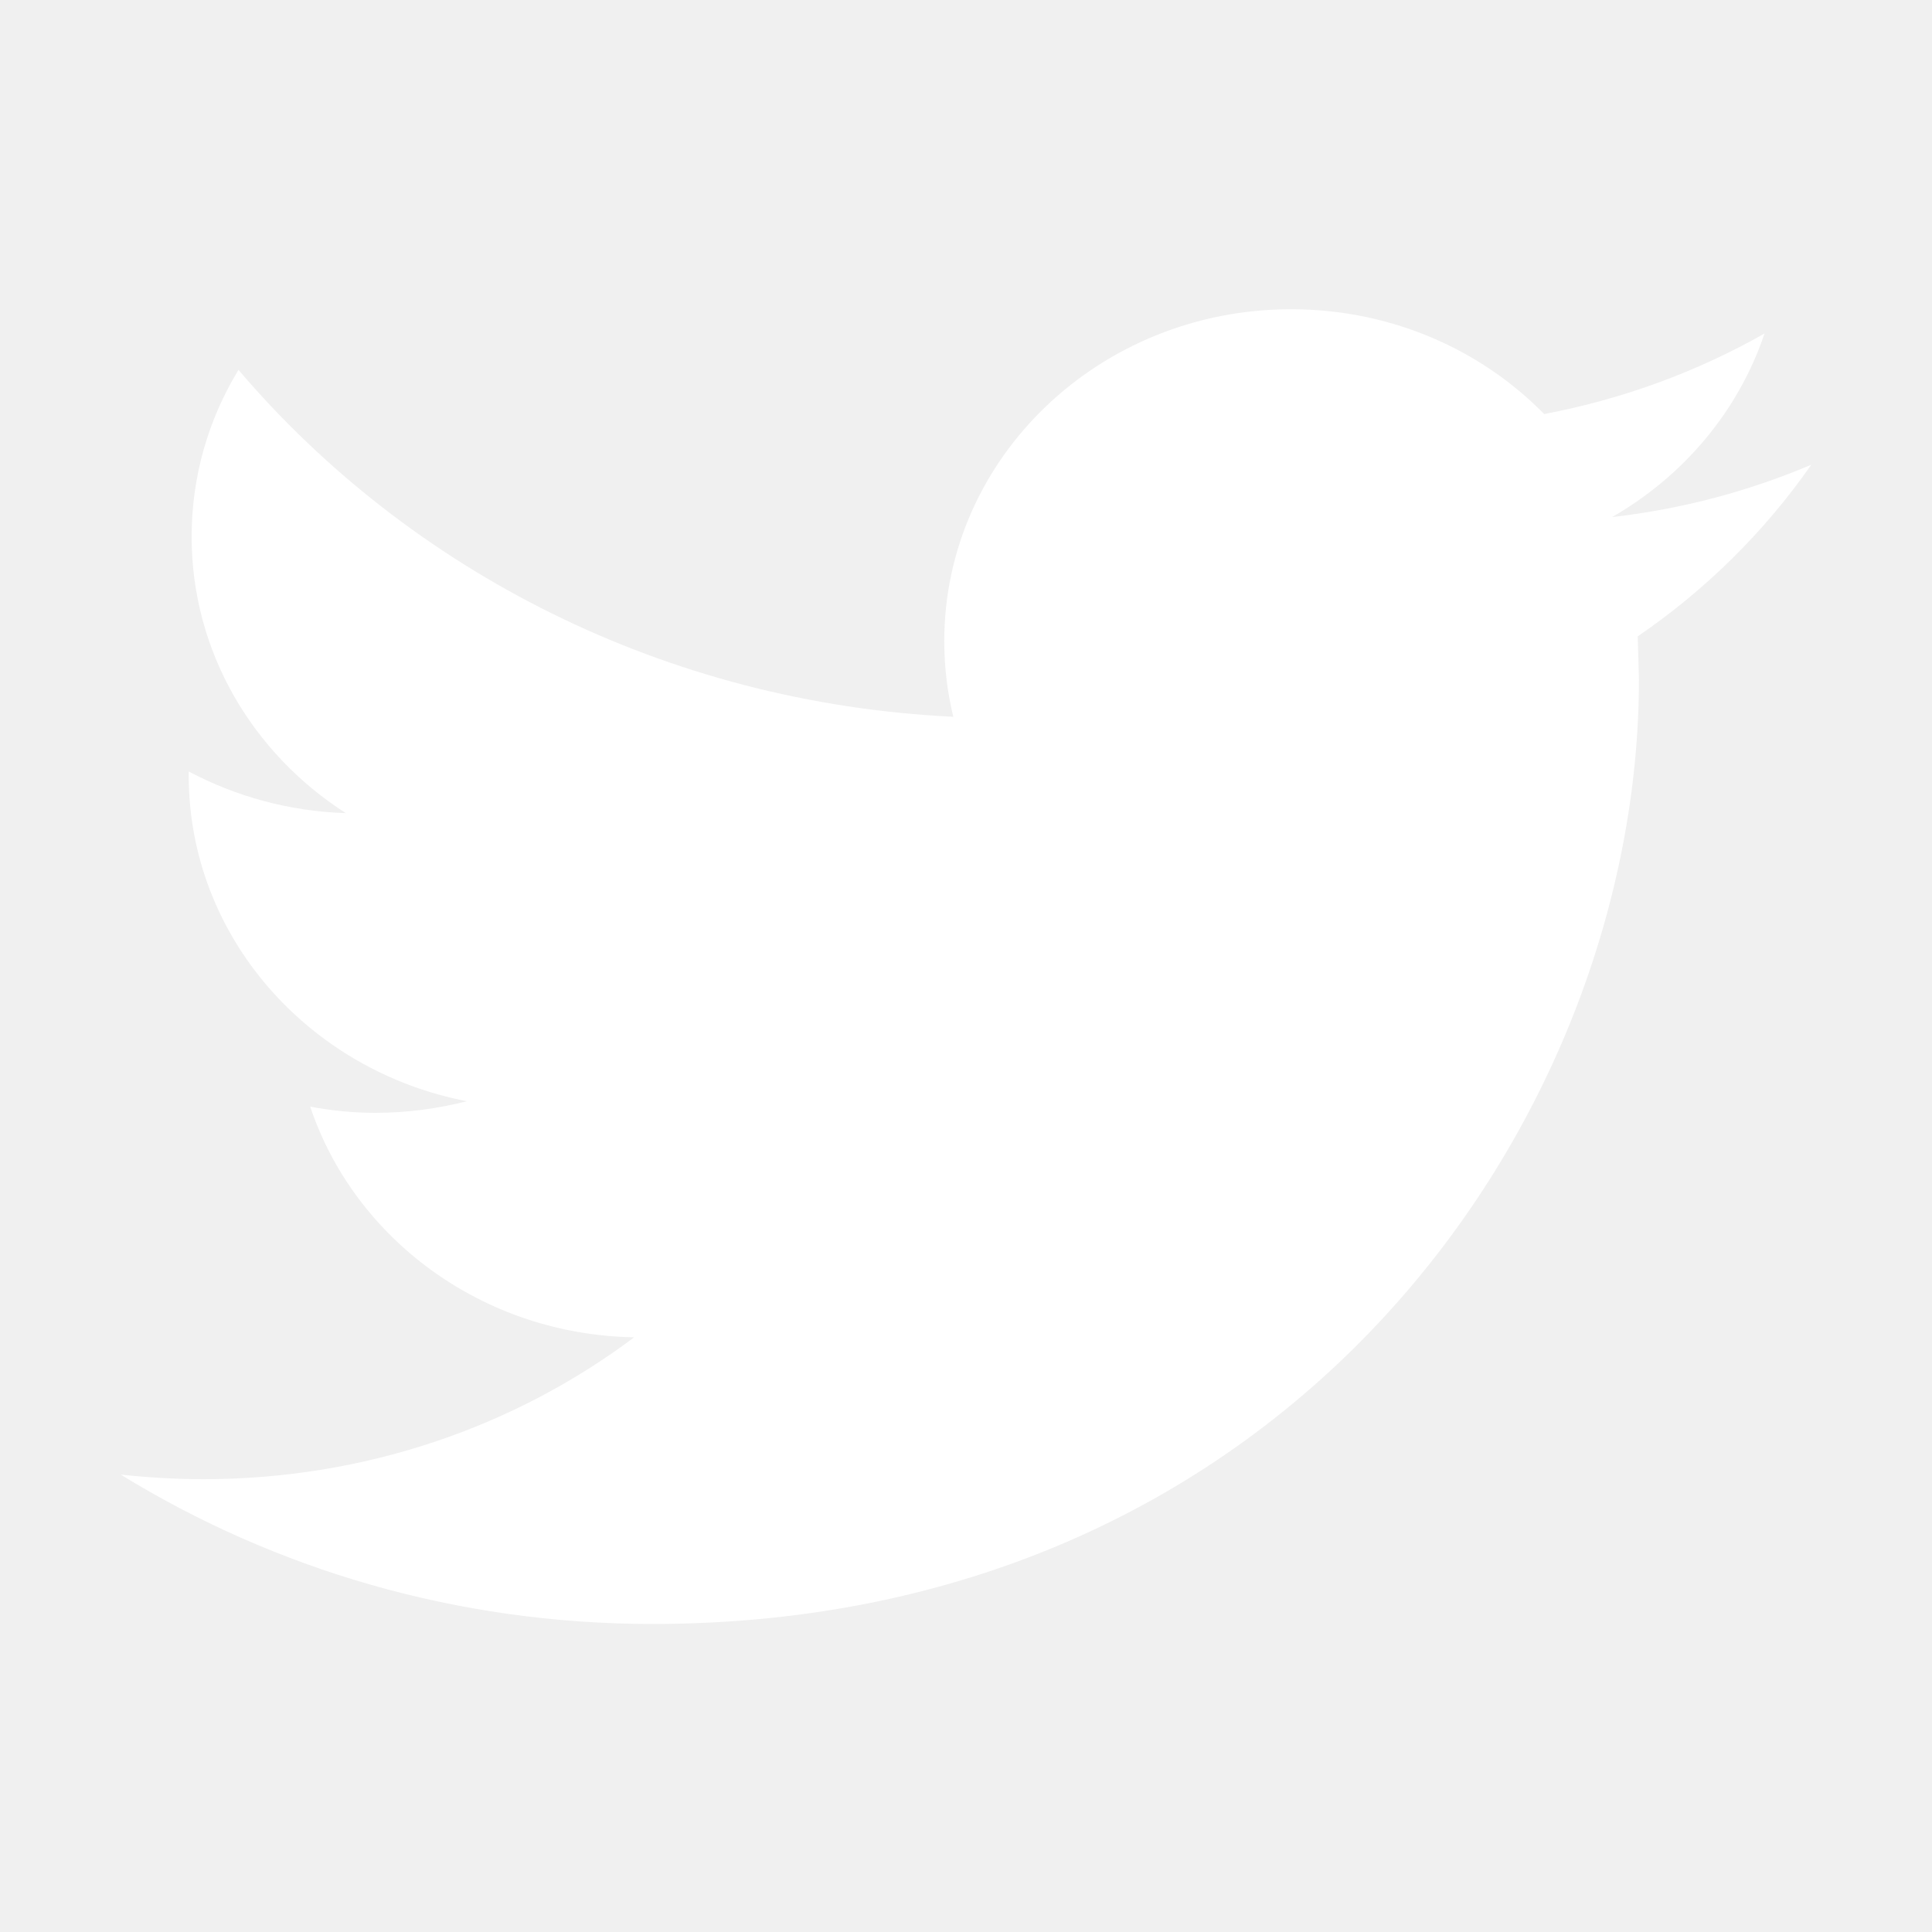
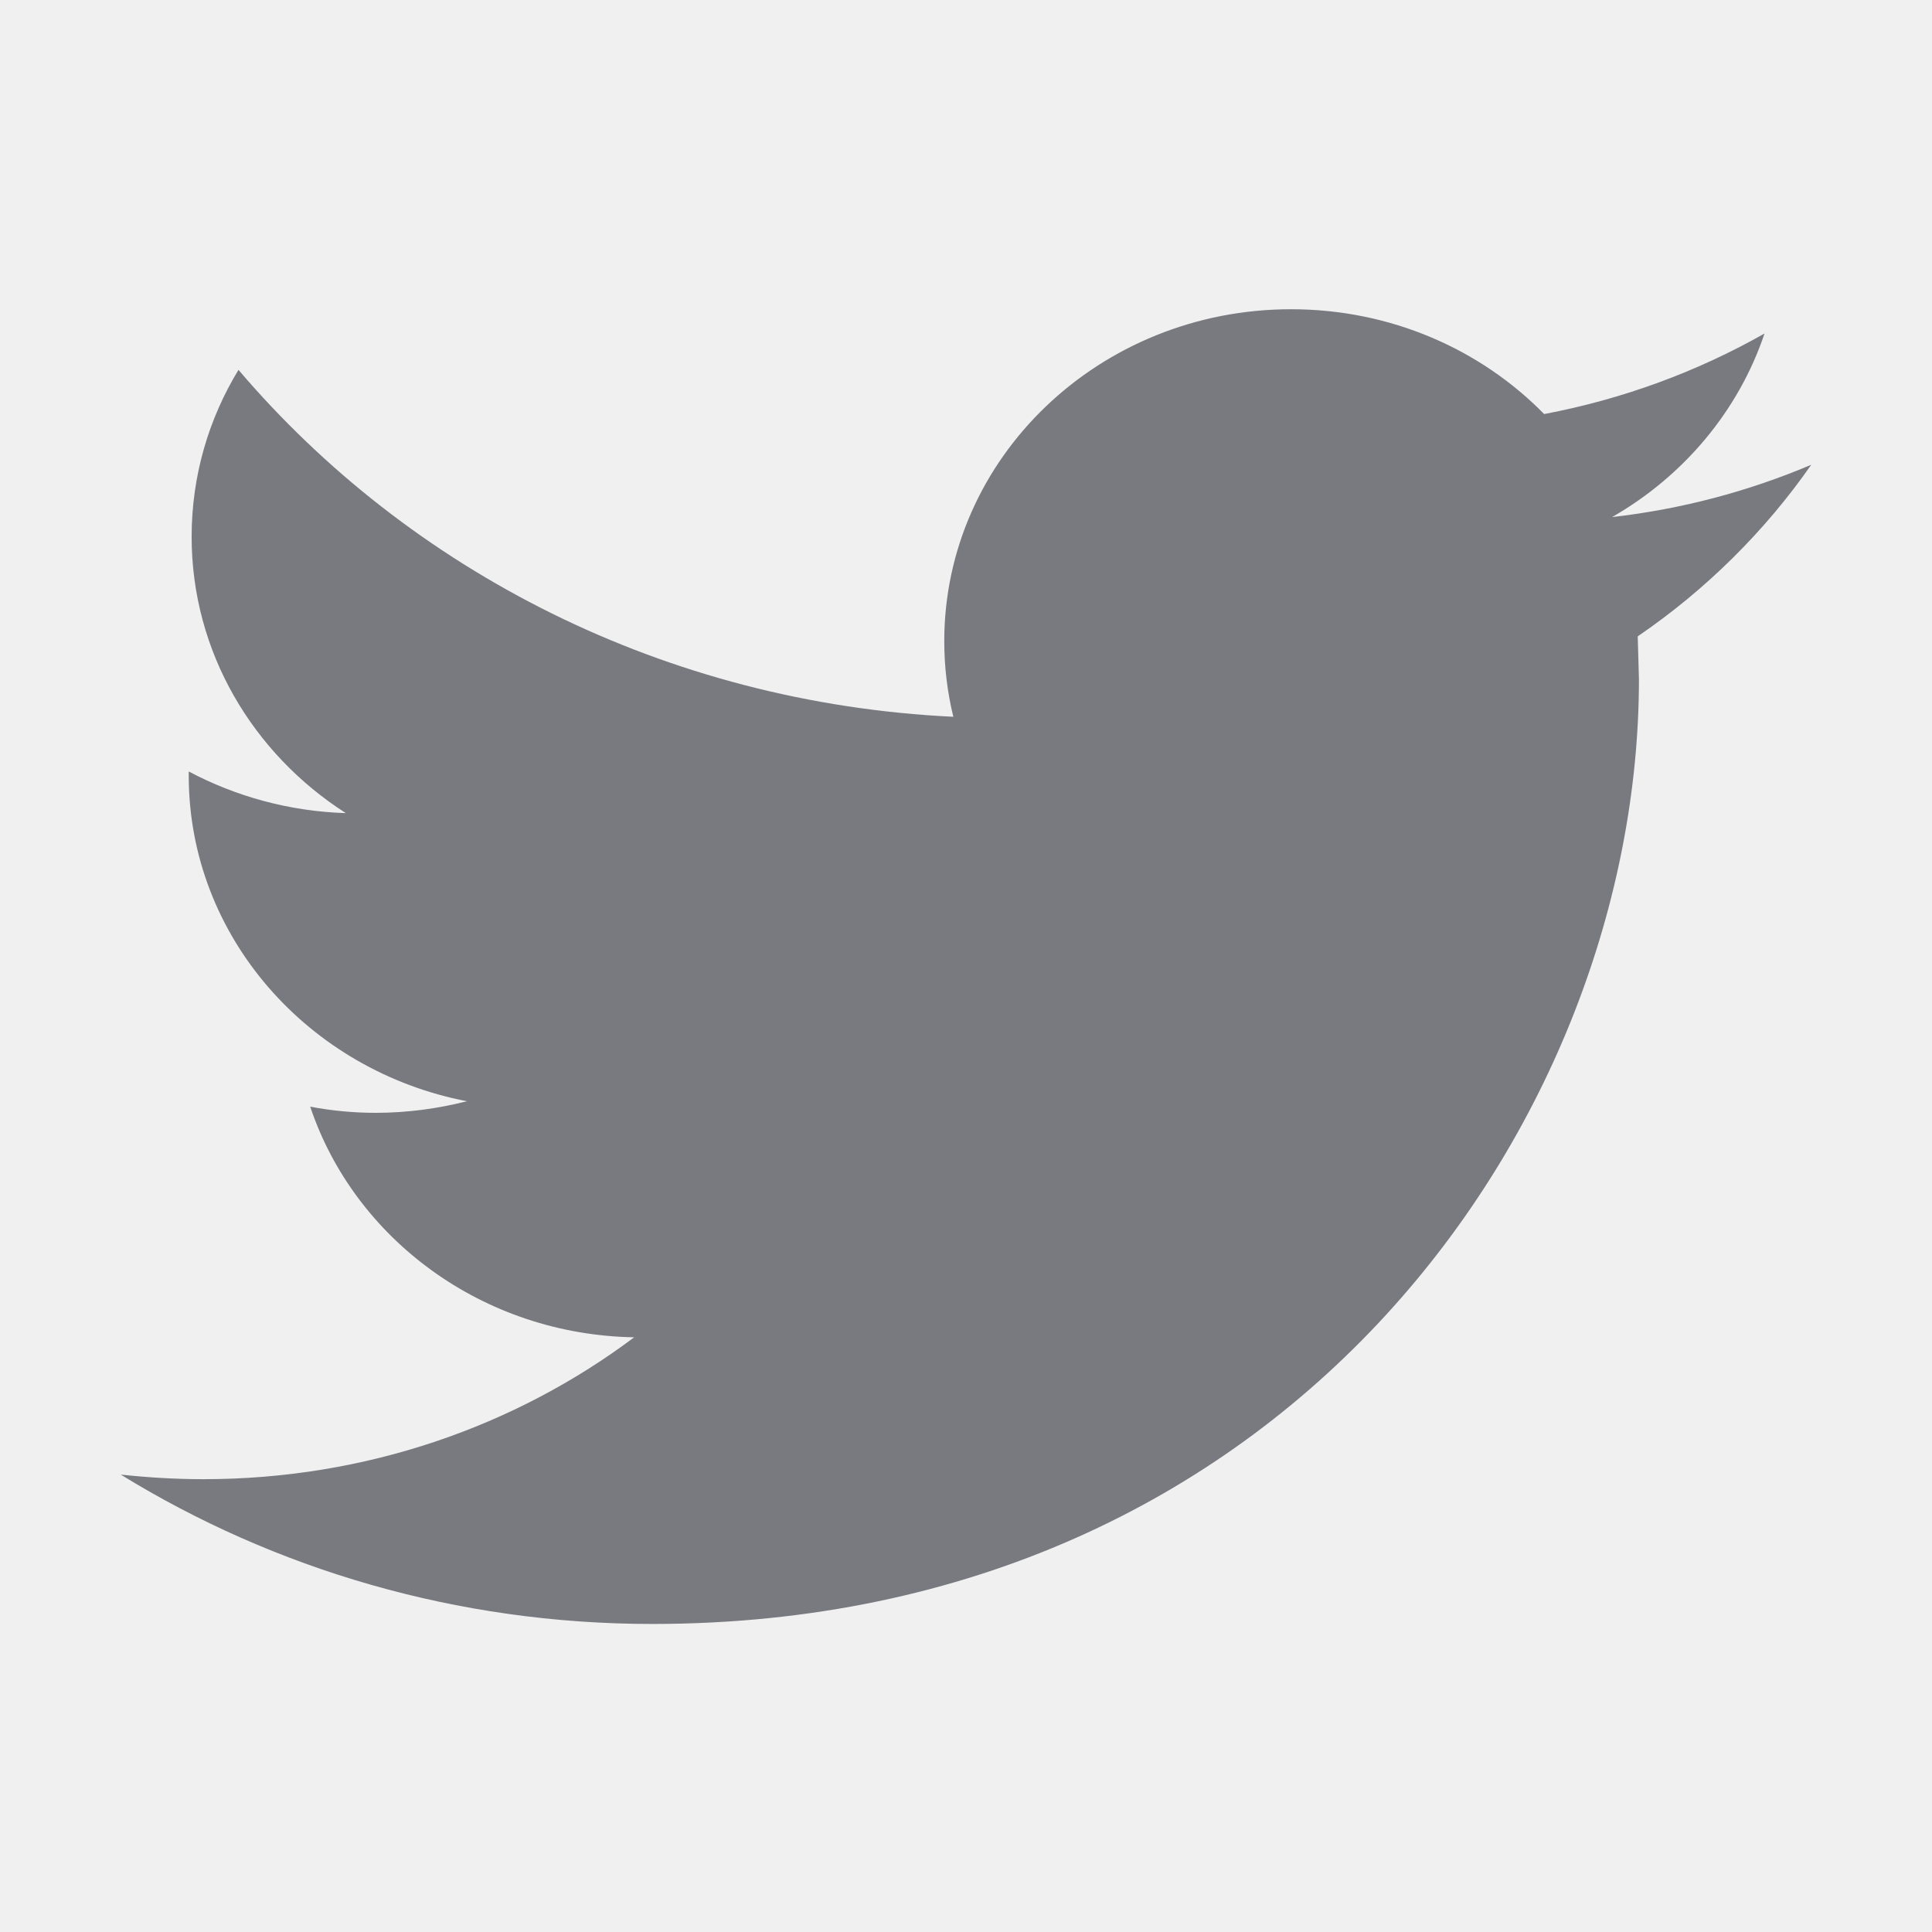
<svg xmlns="http://www.w3.org/2000/svg" width="16" height="16" viewBox="0 0 16 16" fill="none">
  <g id="Twitter">
-     <path id="Vector" d="M15 3.849C14.485 4.067 13.932 4.216 13.351 4.282C13.944 3.942 14.398 3.402 14.613 2.762C14.057 3.077 13.443 3.305 12.788 3.429C12.264 2.894 11.519 2.561 10.692 2.561C9.106 2.561 7.82 3.792 7.82 5.31C7.82 5.525 7.846 5.735 7.895 5.936C5.508 5.822 3.392 4.727 1.975 3.063C1.728 3.469 1.587 3.941 1.587 4.445C1.587 5.399 2.094 6.241 2.864 6.734C2.394 6.719 1.951 6.595 1.563 6.389V6.423C1.563 7.755 2.554 8.867 3.867 9.12C3.626 9.181 3.373 9.216 3.11 9.216C2.925 9.216 2.745 9.198 2.569 9.165C2.935 10.258 3.995 11.053 5.252 11.075C4.269 11.812 3.03 12.25 1.685 12.25C1.453 12.25 1.225 12.236 1 12.212C2.271 12.994 3.78 13.449 5.402 13.449C10.685 13.449 13.573 9.259 13.573 5.626L13.563 5.27C14.128 4.884 14.616 4.4 15 3.849Z" fill="white" />
+     <path id="Vector" d="M15 3.849C14.485 4.067 13.932 4.216 13.351 4.282C13.944 3.942 14.398 3.402 14.613 2.762C14.057 3.077 13.443 3.305 12.788 3.429C12.264 2.894 11.519 2.561 10.692 2.561C9.106 2.561 7.82 3.792 7.82 5.31C7.82 5.525 7.846 5.735 7.895 5.936C5.508 5.822 3.392 4.727 1.975 3.063C1.728 3.469 1.587 3.941 1.587 4.445C1.587 5.399 2.094 6.241 2.864 6.734C2.394 6.719 1.951 6.595 1.563 6.389V6.423C1.563 7.755 2.554 8.867 3.867 9.12C3.626 9.181 3.373 9.216 3.11 9.216C2.925 9.216 2.745 9.198 2.569 9.165C2.935 10.258 3.995 11.053 5.252 11.075C4.269 11.812 3.03 12.25 1.685 12.25C1.453 12.25 1.225 12.236 1 12.212C2.271 12.994 3.78 13.449 5.402 13.449C10.685 13.449 13.573 9.259 13.573 5.626L13.563 5.27C14.128 4.884 14.616 4.4 15 3.849Z" fill="#787A80" />
  </g>
</svg>
